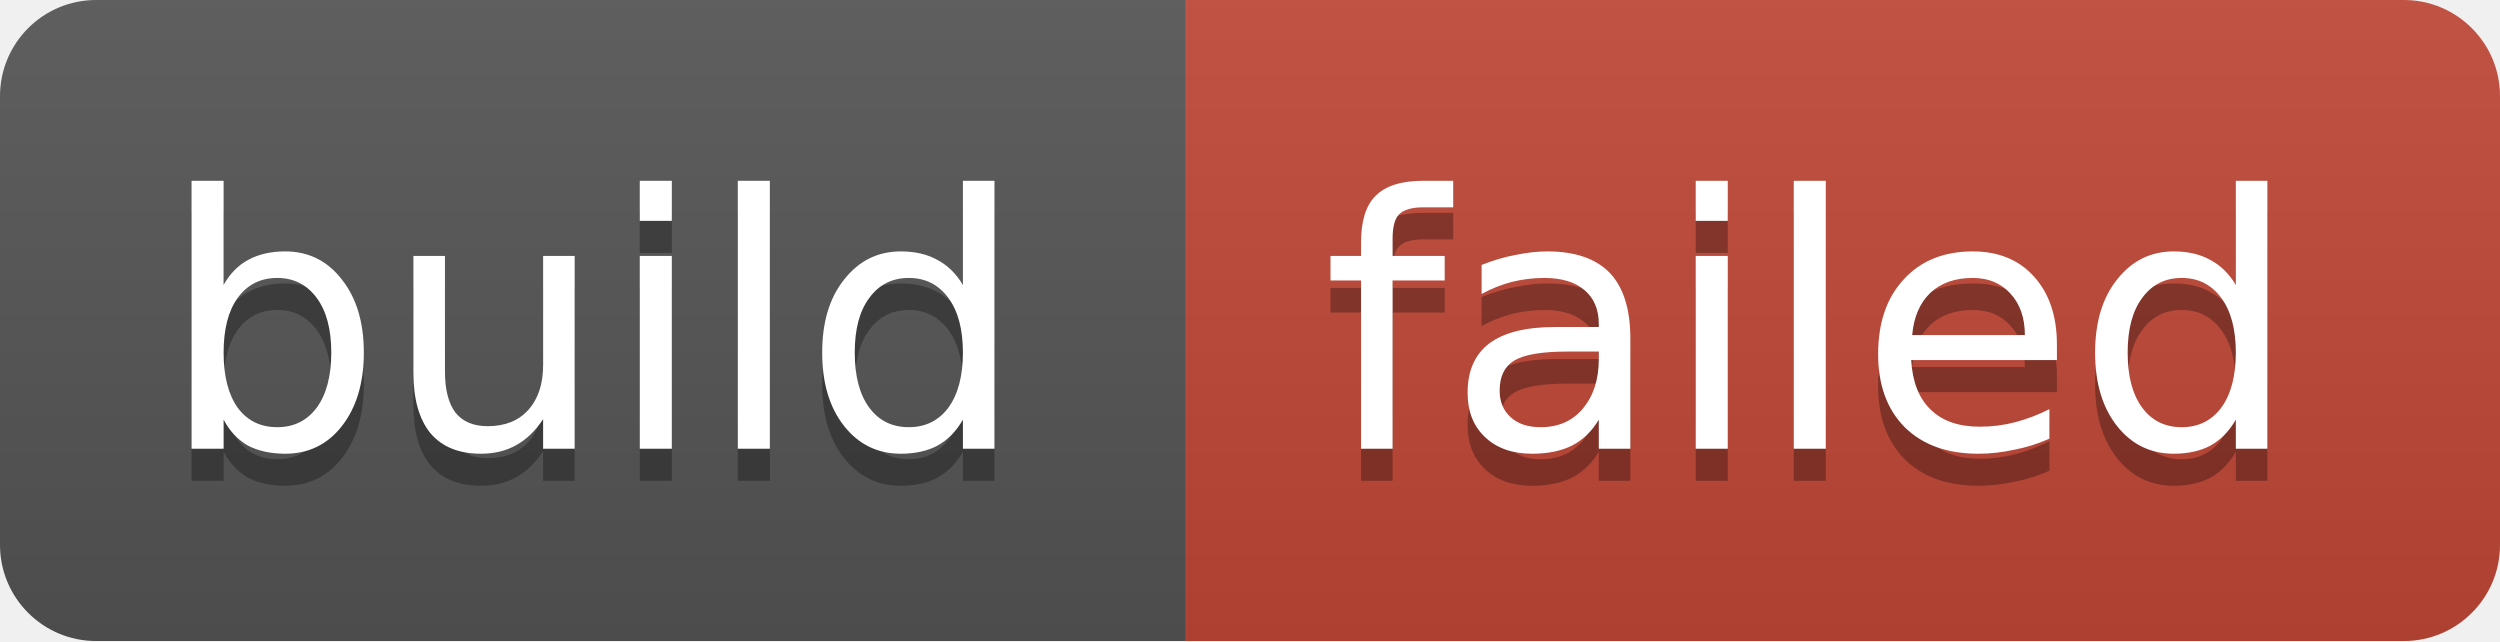
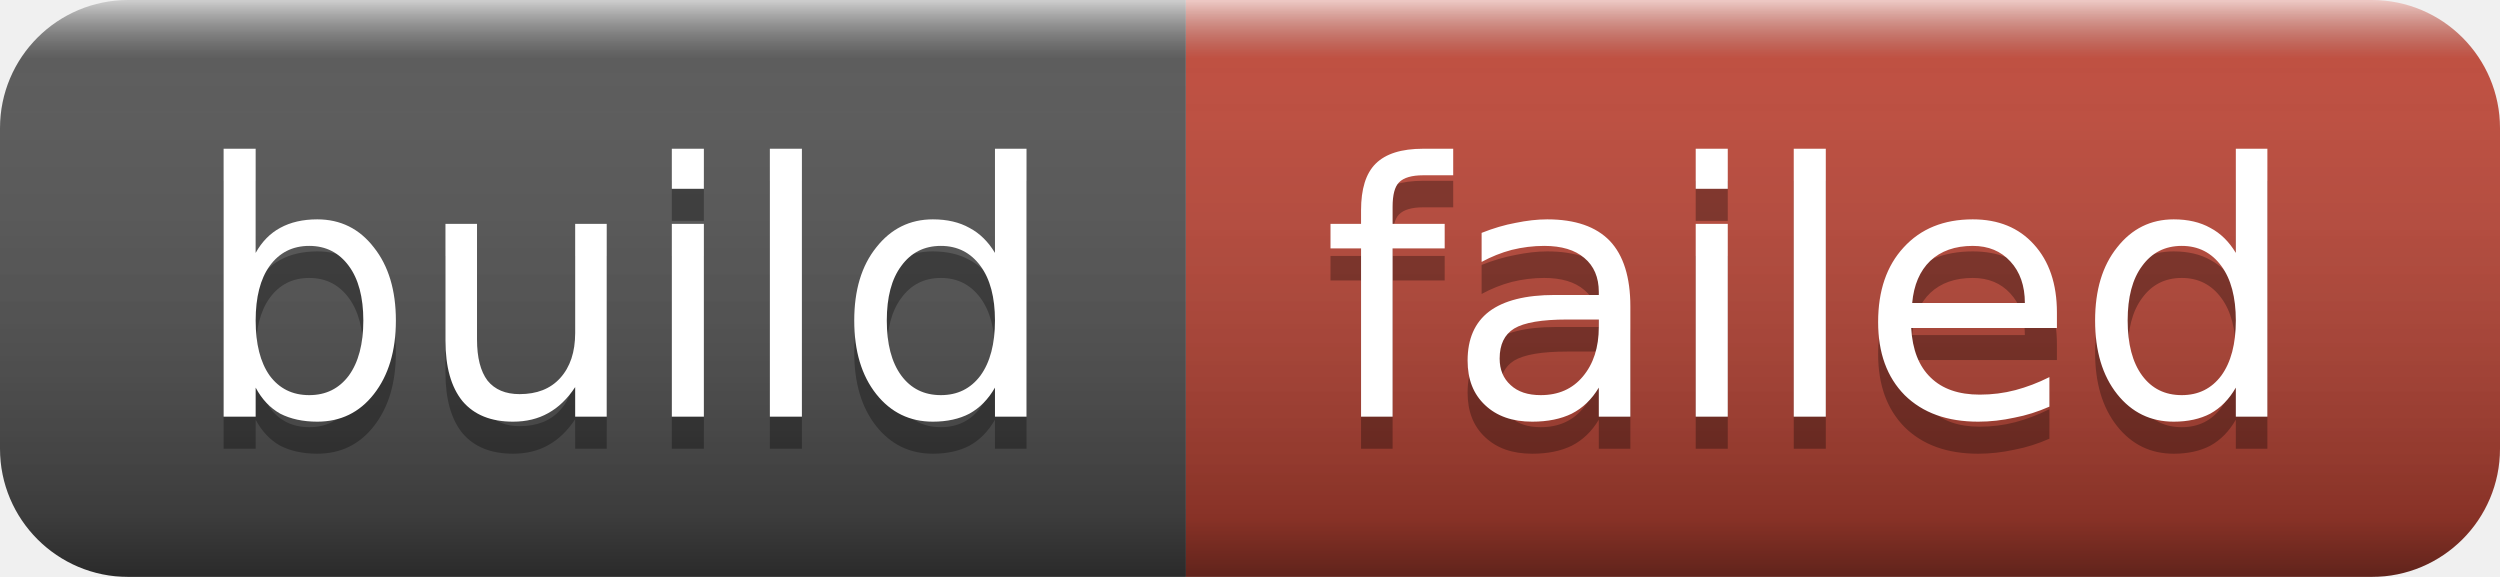
- <svg xmlns="http://www.w3.org/2000/svg" width="78" height="20">
+ <svg xmlns="http://www.w3.org/2000/svg" width="78" height="18">
  <linearGradient id="b" x2="0" y2="100%">
-     <stop offset="0" stop-color="#bbb" stop-opacity=".1" />
-     <stop offset="1" stop-opacity=".1" />
+     <stop offset="0" stop-color="#fff" stop-opacity=".7" />
+     <stop offset=".1" stop-color="#aaa" stop-opacity=".1" />
+     <stop offset=".9" stop-opacity=".3" />
+     <stop offset="1" stop-opacity=".5" />
  </linearGradient>
  <mask id="a">
-     <rect width="78" height="20" rx="3" fill="#fff" />
+     <rect width="78" height="18" rx="4" fill="#fff" />
  </mask>
  <g mask="url(#a)">
-     <path fill="#555" d="M0 0h37v20H0z" />
-     <path fill="#C24737" d="M37 0h41v20H37z" />
-     <path fill="url(#b)" d="M0 0h78v20H0z" />
+     <path fill="#555" d="M0 0h37v18H0z" />
+     <path fill="#C24737" d="M37 0h41v18H37z" />
+     <path fill="url(#b)" d="M0 0h78v18H0z" />
  </g>
  <g fill="#fff" text-anchor="middle" font-family="DejaVu Sans,Verdana,Geneva,sans-serif" font-size="11">
-     <text x="18.5" y="15" fill="#010101" fill-opacity=".3">build</text>
-     <text x="18.5" y="14">build</text>
-     <text x="56.5" y="15" fill="#010101" fill-opacity=".3">failed</text>
-     <text x="56.5" y="14">failed</text>
+     <text x="19.5" y="14" fill="#010101" fill-opacity=".3">build</text>
+     <text x="19.5" y="13">build</text>
+     <text x="56.5" y="14" fill="#010101" fill-opacity=".3">failed</text>
+     <text x="56.5" y="13">failed</text>
  </g>
</svg>
